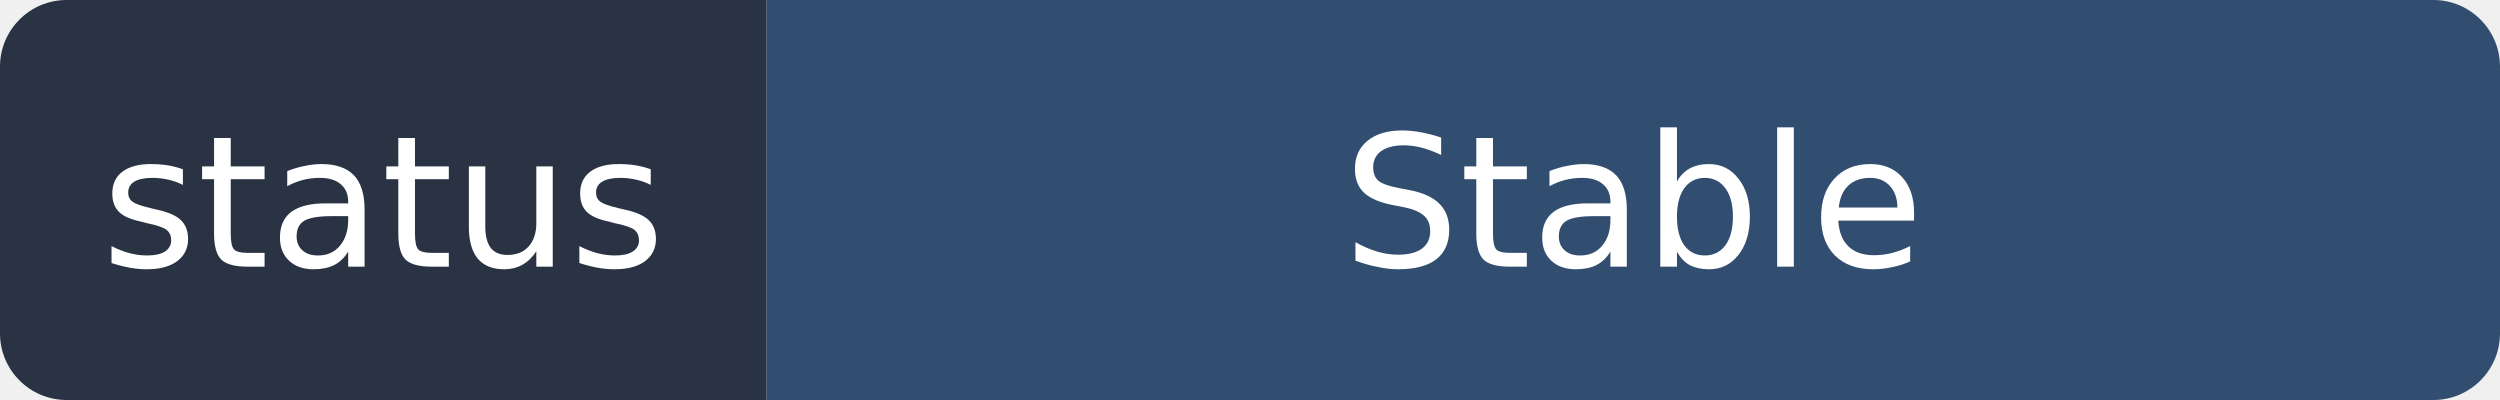
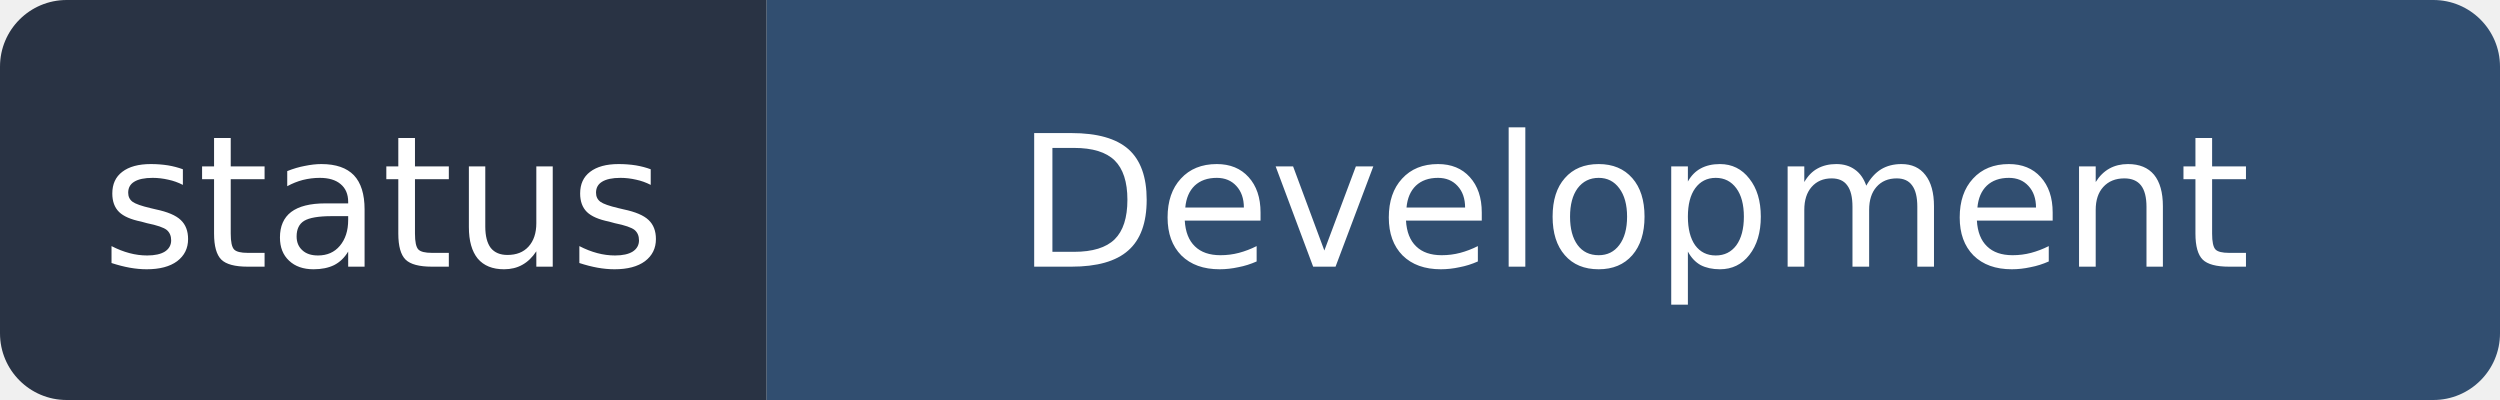
- <svg xmlns="http://www.w3.org/2000/svg" width="150" height="24" viewBox="0 0 150 24" role="img" aria-label="status: Stable">
+ <svg xmlns="http://www.w3.org/2000/svg" width="150" height="24" viewBox="0 0 150 24" role="img" aria-label="status: Development">
  <clipPath id="badge">
    <rect width="150" height="24" rx="4" />
  </clipPath>
  <g clip-path="url(#badge)">
    <path fill="#293344" d="M0 0h46v24H0z" />
    <path fill="#314e70" d="M46 0h104v24H46z" />
  </g>
  <g fill="#fff" font-family="Verdana,DejaVu Sans,sans-serif" font-size="11" text-anchor="middle">
    <text x="23" y="16">status</text>
-     <text x="98" y="16">Stable</text>
+     <text x="98" y="16">Development</text>
  </g>
</svg>
